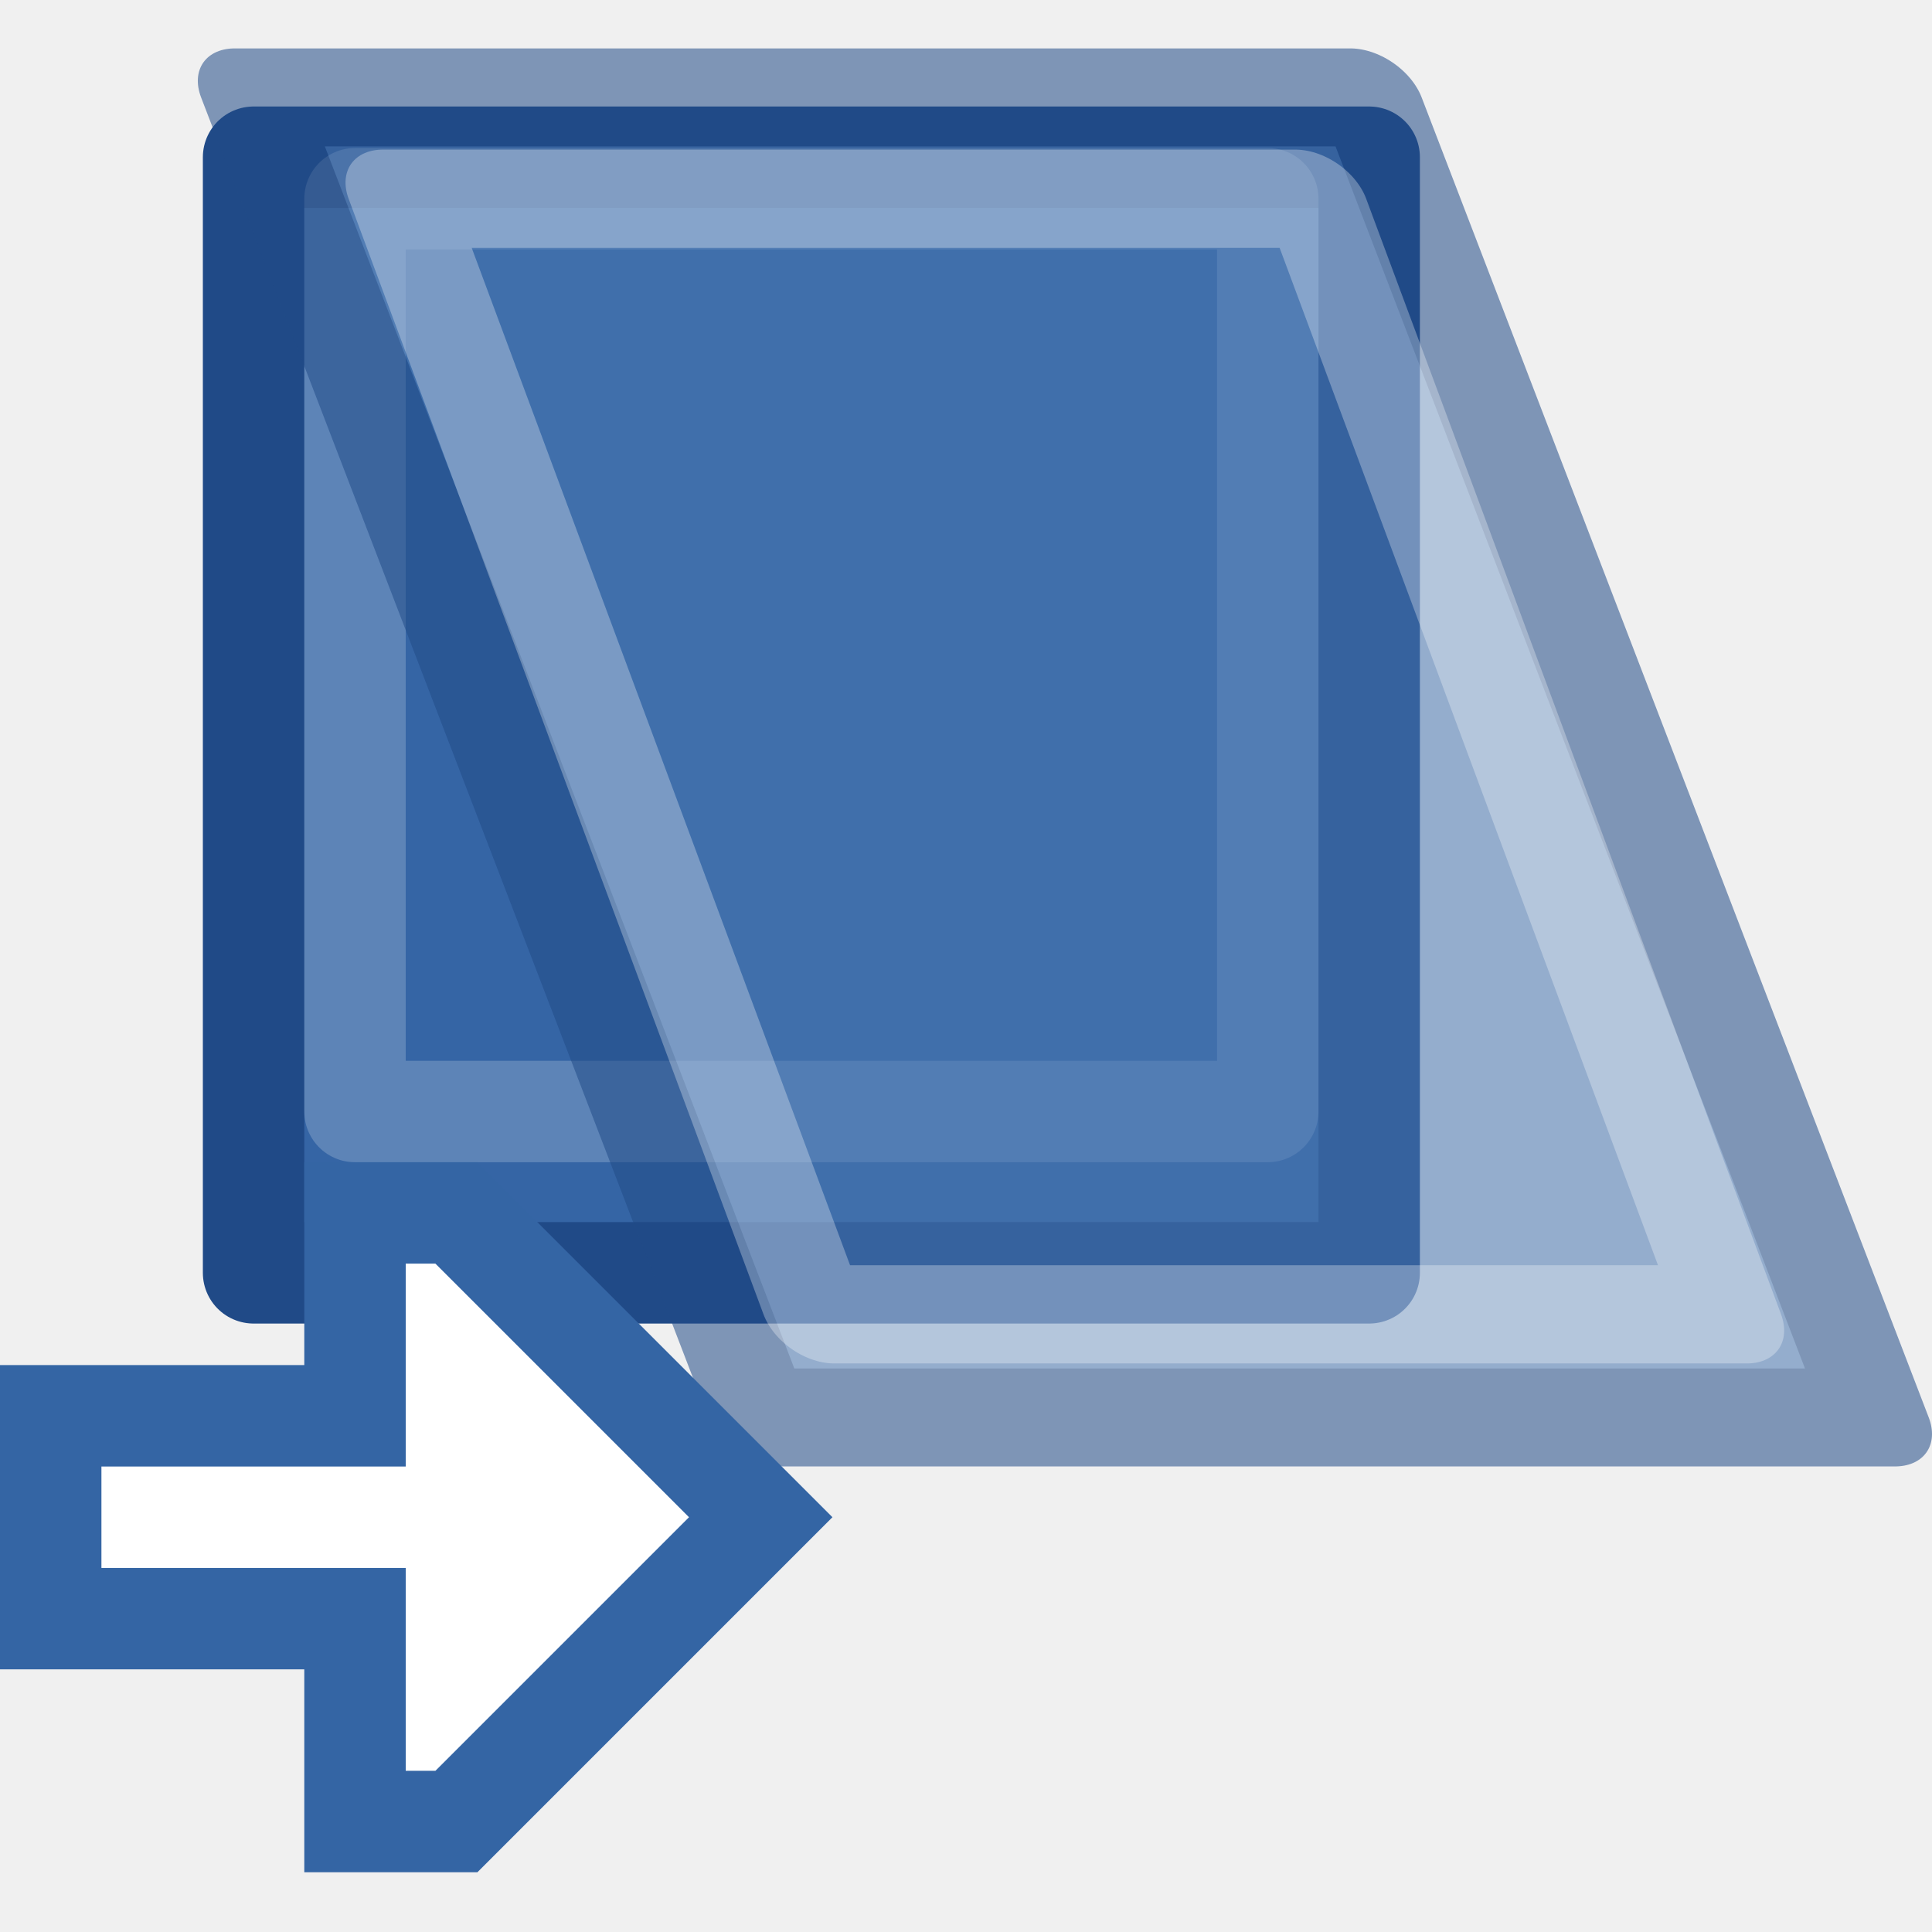
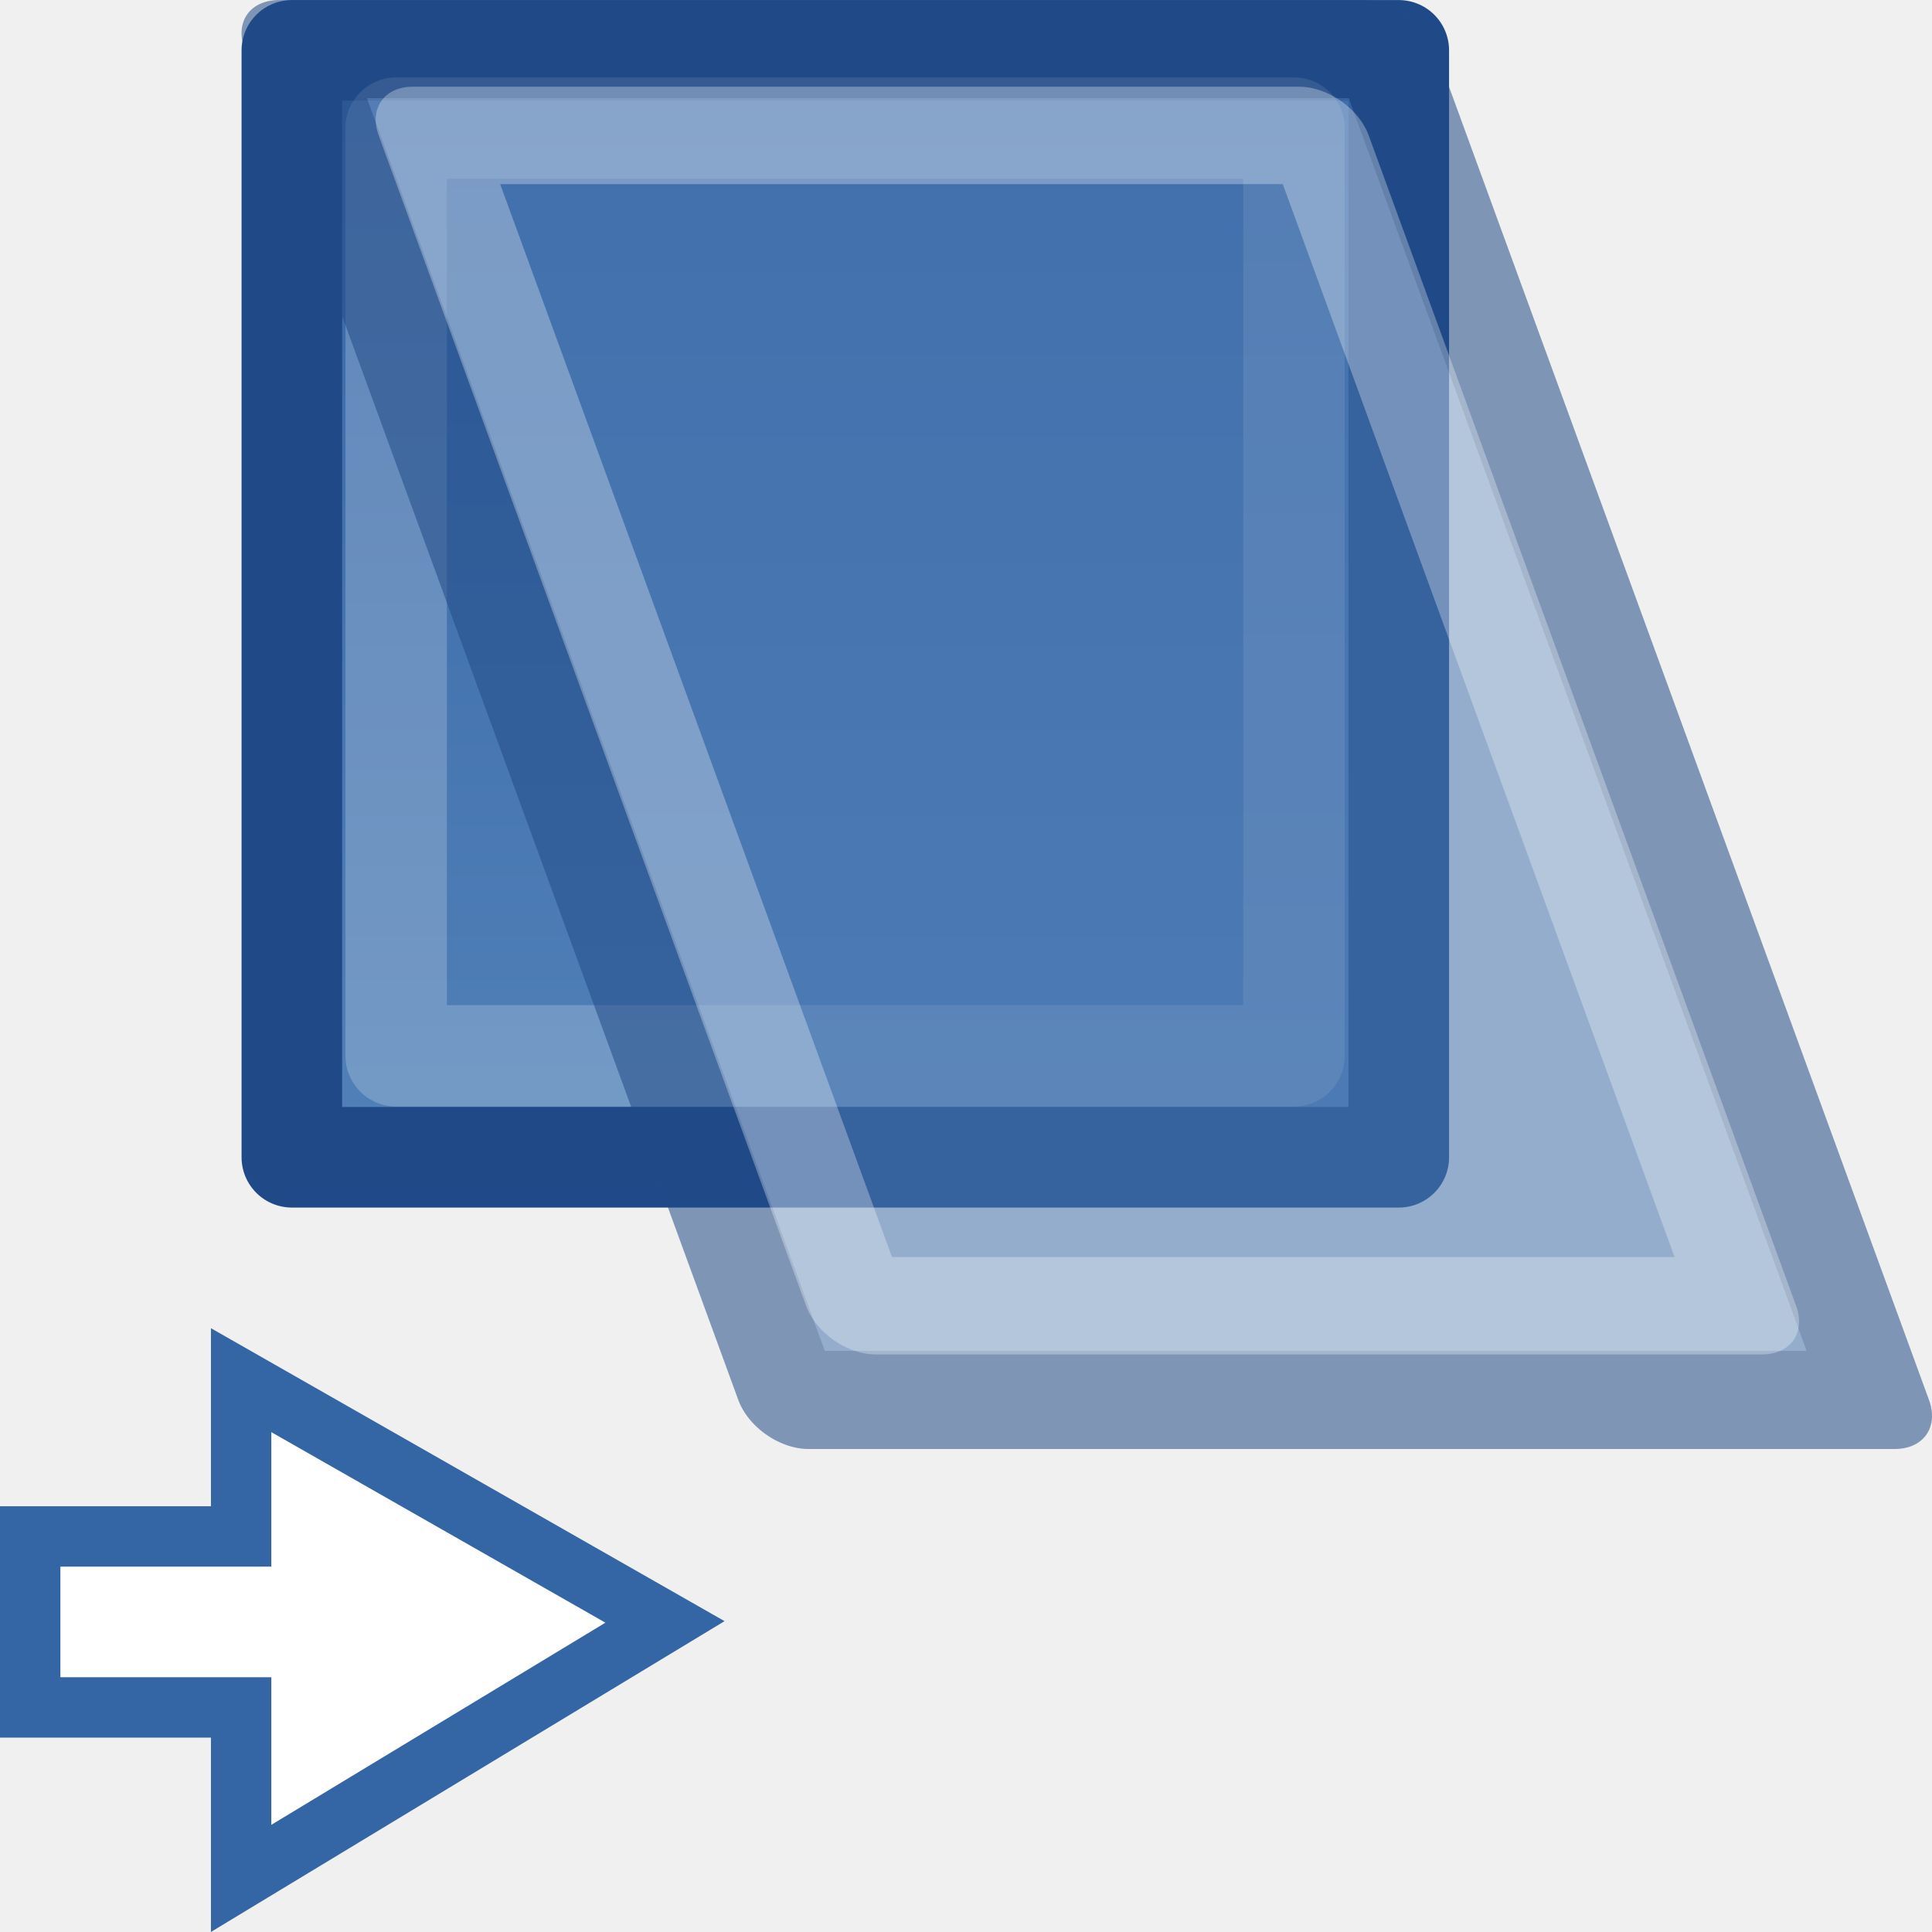
- <svg xmlns="http://www.w3.org/2000/svg" xmlns:ns1="http://www.openswatchbook.org/uri/2009/osb" xmlns:xlink="http://www.w3.org/1999/xlink" version="1.1" width="16" height="16" id="svg2" viewBox="0 0 16 16">
-   <defs id="defs7386">
-     <linearGradient gradientTransform="matrix(0,-735328.32,170712.69,0,2464326300,577972450)" ns1:paint="solid" id="linearGradient19282">
-       <stop stop-color="#b4b4b4" id="stop19284" />
+ <svg xmlns="http://www.w3.org/2000/svg" xmlns:xlink="http://www.w3.org/1999/xlink" width="16" height="16" id="svg11300" version="1.0" viewBox="0 0 16 16">
+   <defs id="defs3">
+     <linearGradient id="linearGradient8471">
+       <stop style="stop-color:#5382b9;stop-opacity:1" offset="0" id="stop8473" />
+       <stop style="stop-color:#3565a5;stop-opacity:1" offset="1" id="stop8475" />
    </linearGradient>
-     <linearGradient ns1:paint="gradient" x1="231.55" x2="320.7" gradientUnits="userSpaceOnUse" id="linearGradient6057" gradientTransform="matrix(0.01502614,0,0,0.01468232,2.968613,1037.326)">
-       <stop stop-color="#a11f7c" id="stop6053" />
-       <stop stop-opacity="0.984" stop-color="#541f31" offset="1" id="stop6055" />
-     </linearGradient>
-     <linearGradient id="linearGradient8471">
-       <stop stop-color="#5382b9" id="stop8473" />
-       <stop stop-color="#3565a5" id="stop8475" offset="1" />
-     </linearGradient>
-     <linearGradient gradientTransform="matrix(0.8399018,0,0,0.8399018,-198.8909,-1028.77)" y2="1404" x2="509" y1="1416" x1="509" gradientUnits="userSpaceOnUse" id="linearGradient9200-3" xlink:href="#linearGradient8471" />
-     <linearGradient ns1:paint="solid" id="linearGradient5487">
-       <stop id="stop5485" offset="0" style="stop-color:#888a85;stop-opacity:1;" />
-     </linearGradient>
+     <linearGradient xlink:href="#linearGradient8471" id="linearGradient9200" gradientUnits="userSpaceOnUse" x1="509" y1="1416" x2="509" y2="1404" gradientTransform="matrix(0.8333333,0,0,0.8333333,-422.1666,-1170)" />
  </defs>
-   <g style="display:inline" transform="translate(-90.91506,-210.4909)" id="tools">
-     <g transform="translate(90.91506,210.4909)" id="gimp-tool-shear" style="display:inline">
-       <rect style="color:#000000;clip-rule:nonzero;display:inline;overflow:visible;visibility:visible;opacity:0;isolation:auto;mix-blend-mode:normal;color-interpolation:sRGB;color-interpolation-filters:linearRGB;solid-color:#000000;solid-opacity:1;fill:#000000;fill-opacity:1;fill-rule:nonzero;stroke:none;stroke-width:0.5;stroke-linecap:round;stroke-linejoin:round;stroke-miterlimit:4;stroke-dasharray:none;stroke-dashoffset:0;stroke-opacity:1;color-rendering:auto;image-rendering:auto;shape-rendering:auto;text-rendering:auto;enable-background:accumulate" id="rect4071" width="16" height="16" x="0" y="0" />
-       <rect style="display:inline;overflow:visible;visibility:visible;opacity:1;fill:url(#linearGradient9200-3);fill-opacity:1;fill-rule:evenodd;stroke:#204a87;stroke-width:0.84;stroke-linecap:square;stroke-linejoin:round;stroke-miterlimit:0;stroke-dasharray:none;stroke-dashoffset:0;stroke-opacity:1;marker:none;marker-start:none;marker-mid:none;marker-end:none;enable-background:accumulate" id="rect7753" width="9.239" height="9.239" x="2.1" y="1.302" />
-       <g id="g4073">
-         <rect style="display:inline;overflow:visible;visibility:visible;opacity:1;fill:none;fill-opacity:1;fill-rule:evenodd;stroke:#ffffff;stroke-width:0.84;stroke-linecap:square;stroke-linejoin:round;stroke-miterlimit:0;stroke-dasharray:none;stroke-dashoffset:0;stroke-opacity:0.2;marker:none;marker-start:none;marker-mid:none;marker-end:none;enable-background:accumulate" id="rect8339" width="7.559" height="7.559" x="2.94" y="1.646" />
-         <rect transform="matrix(1,0,0.3586032,0.9334901,0,0)" style="display:inline;overflow:visible;visibility:visible;opacity:0.55;fill:#4877b1;fill-opacity:1;fill-rule:evenodd;stroke:#204a87;stroke-width:0.869;stroke-linecap:square;stroke-linejoin:round;stroke-miterlimit:0;stroke-dasharray:none;stroke-dashoffset:0;stroke-opacity:1;marker:none;marker-start:none;marker-mid:none;marker-end:none;enable-background:accumulate" id="rect8343" width="9.239" height="11.711" x="1.79" y="0.864" />
-         <rect transform="matrix(1,0,0.3485749,0.9372809,0,0)" y="1.756" x="2.709" height="9.857" width="7.559" id="rect8345" style="display:inline;overflow:visible;visibility:visible;opacity:0.55;fill:none;fill-opacity:1;fill-rule:evenodd;stroke:#ffffff;stroke-width:0.868;stroke-linecap:square;stroke-linejoin:round;stroke-miterlimit:0;stroke-dasharray:none;stroke-dashoffset:0;stroke-opacity:0.547;marker:none;marker-start:none;marker-mid:none;marker-end:none;enable-background:accumulate" />
-         <path id="path8347" d="m 2.94,11.725 -2.52,0 0,1.68 2.52,0 0,1.68 0.84,0 2.52,-2.52 -2.52,-2.52 -0.84,0 z" style="fill:#ffffff;fill-opacity:1;fill-rule:evenodd;stroke:#3465a4;stroke-width:0.84px;stroke-linecap:butt;stroke-linejoin:miter;stroke-opacity:1" />
-       </g>
+   <g id="layer1">
+     <g id="g4040">
+       <rect y="0.417" x="2.417" height="9.167" width="9.167" id="rect7753" style="display:inline;overflow:visible;visibility:visible;opacity:1;fill:url(#linearGradient9200);fill-opacity:1;fill-rule:evenodd;stroke:#204a87;stroke-width:0.833;stroke-linecap:square;stroke-linejoin:round;stroke-miterlimit:0;stroke-dasharray:none;stroke-dashoffset:0;stroke-opacity:1;marker:none;marker-start:none;marker-mid:none;marker-end:none;enable-background:accumulate" />
+       <rect style="display:inline;overflow:visible;visibility:visible;opacity:1;fill:none;fill-opacity:1;fill-rule:evenodd;stroke:#ffffff;stroke-width:0.84;stroke-linecap:square;stroke-linejoin:round;stroke-miterlimit:0;stroke-dasharray:none;stroke-dashoffset:0;stroke-opacity:0.2;marker:none;marker-start:none;marker-mid:none;marker-end:none;enable-background:accumulate" id="rect8339" width="7.435" height="7.683" x="3.281" y="1.061" />
+       <rect transform="matrix(1,0,0.3433021,0.9392251,0,0)" style="display:inline;overflow:visible;visibility:visible;opacity:0.55;fill:#4877b1;fill-opacity:1;fill-rule:evenodd;stroke:#204a87;stroke-width:0.865;stroke-linecap:square;stroke-linejoin:round;stroke-miterlimit:0;stroke-dasharray:none;stroke-dashoffset:0;stroke-opacity:1;marker:none;marker-start:none;marker-mid:none;marker-end:none;enable-background:accumulate" id="rect8343" width="8.996" height="11.911" x="2.309" y="0.433" />
+       <rect transform="matrix(1,0,0.343024,0.9393267,0,0)" y="1.194" x="3.156" height="10.318" width="7.34" id="rect8345" style="display:inline;overflow:visible;visibility:visible;opacity:0.55;fill:none;fill-opacity:1;fill-rule:evenodd;stroke:#ffffff;stroke-width:0.859;stroke-linecap:square;stroke-linejoin:round;stroke-miterlimit:0;stroke-dasharray:none;stroke-dashoffset:0;stroke-opacity:0.547;marker:none;marker-start:none;marker-mid:none;marker-end:none;enable-background:accumulate" />
+       <path id="path8347" d="M 1.997,12.724 H 0.25 v 1.416 H 1.997 v 1.416 L 5.507,13.432 1.997,11.43 Z" style="fill:#ffffff;fill-opacity:1;fill-rule:evenodd;stroke:#3465a4;stroke-width:0.5;stroke-linecap:butt;stroke-linejoin:miter;stroke-miterlimit:4;stroke-dasharray:none;stroke-opacity:1" />
    </g>
  </g>
</svg>
